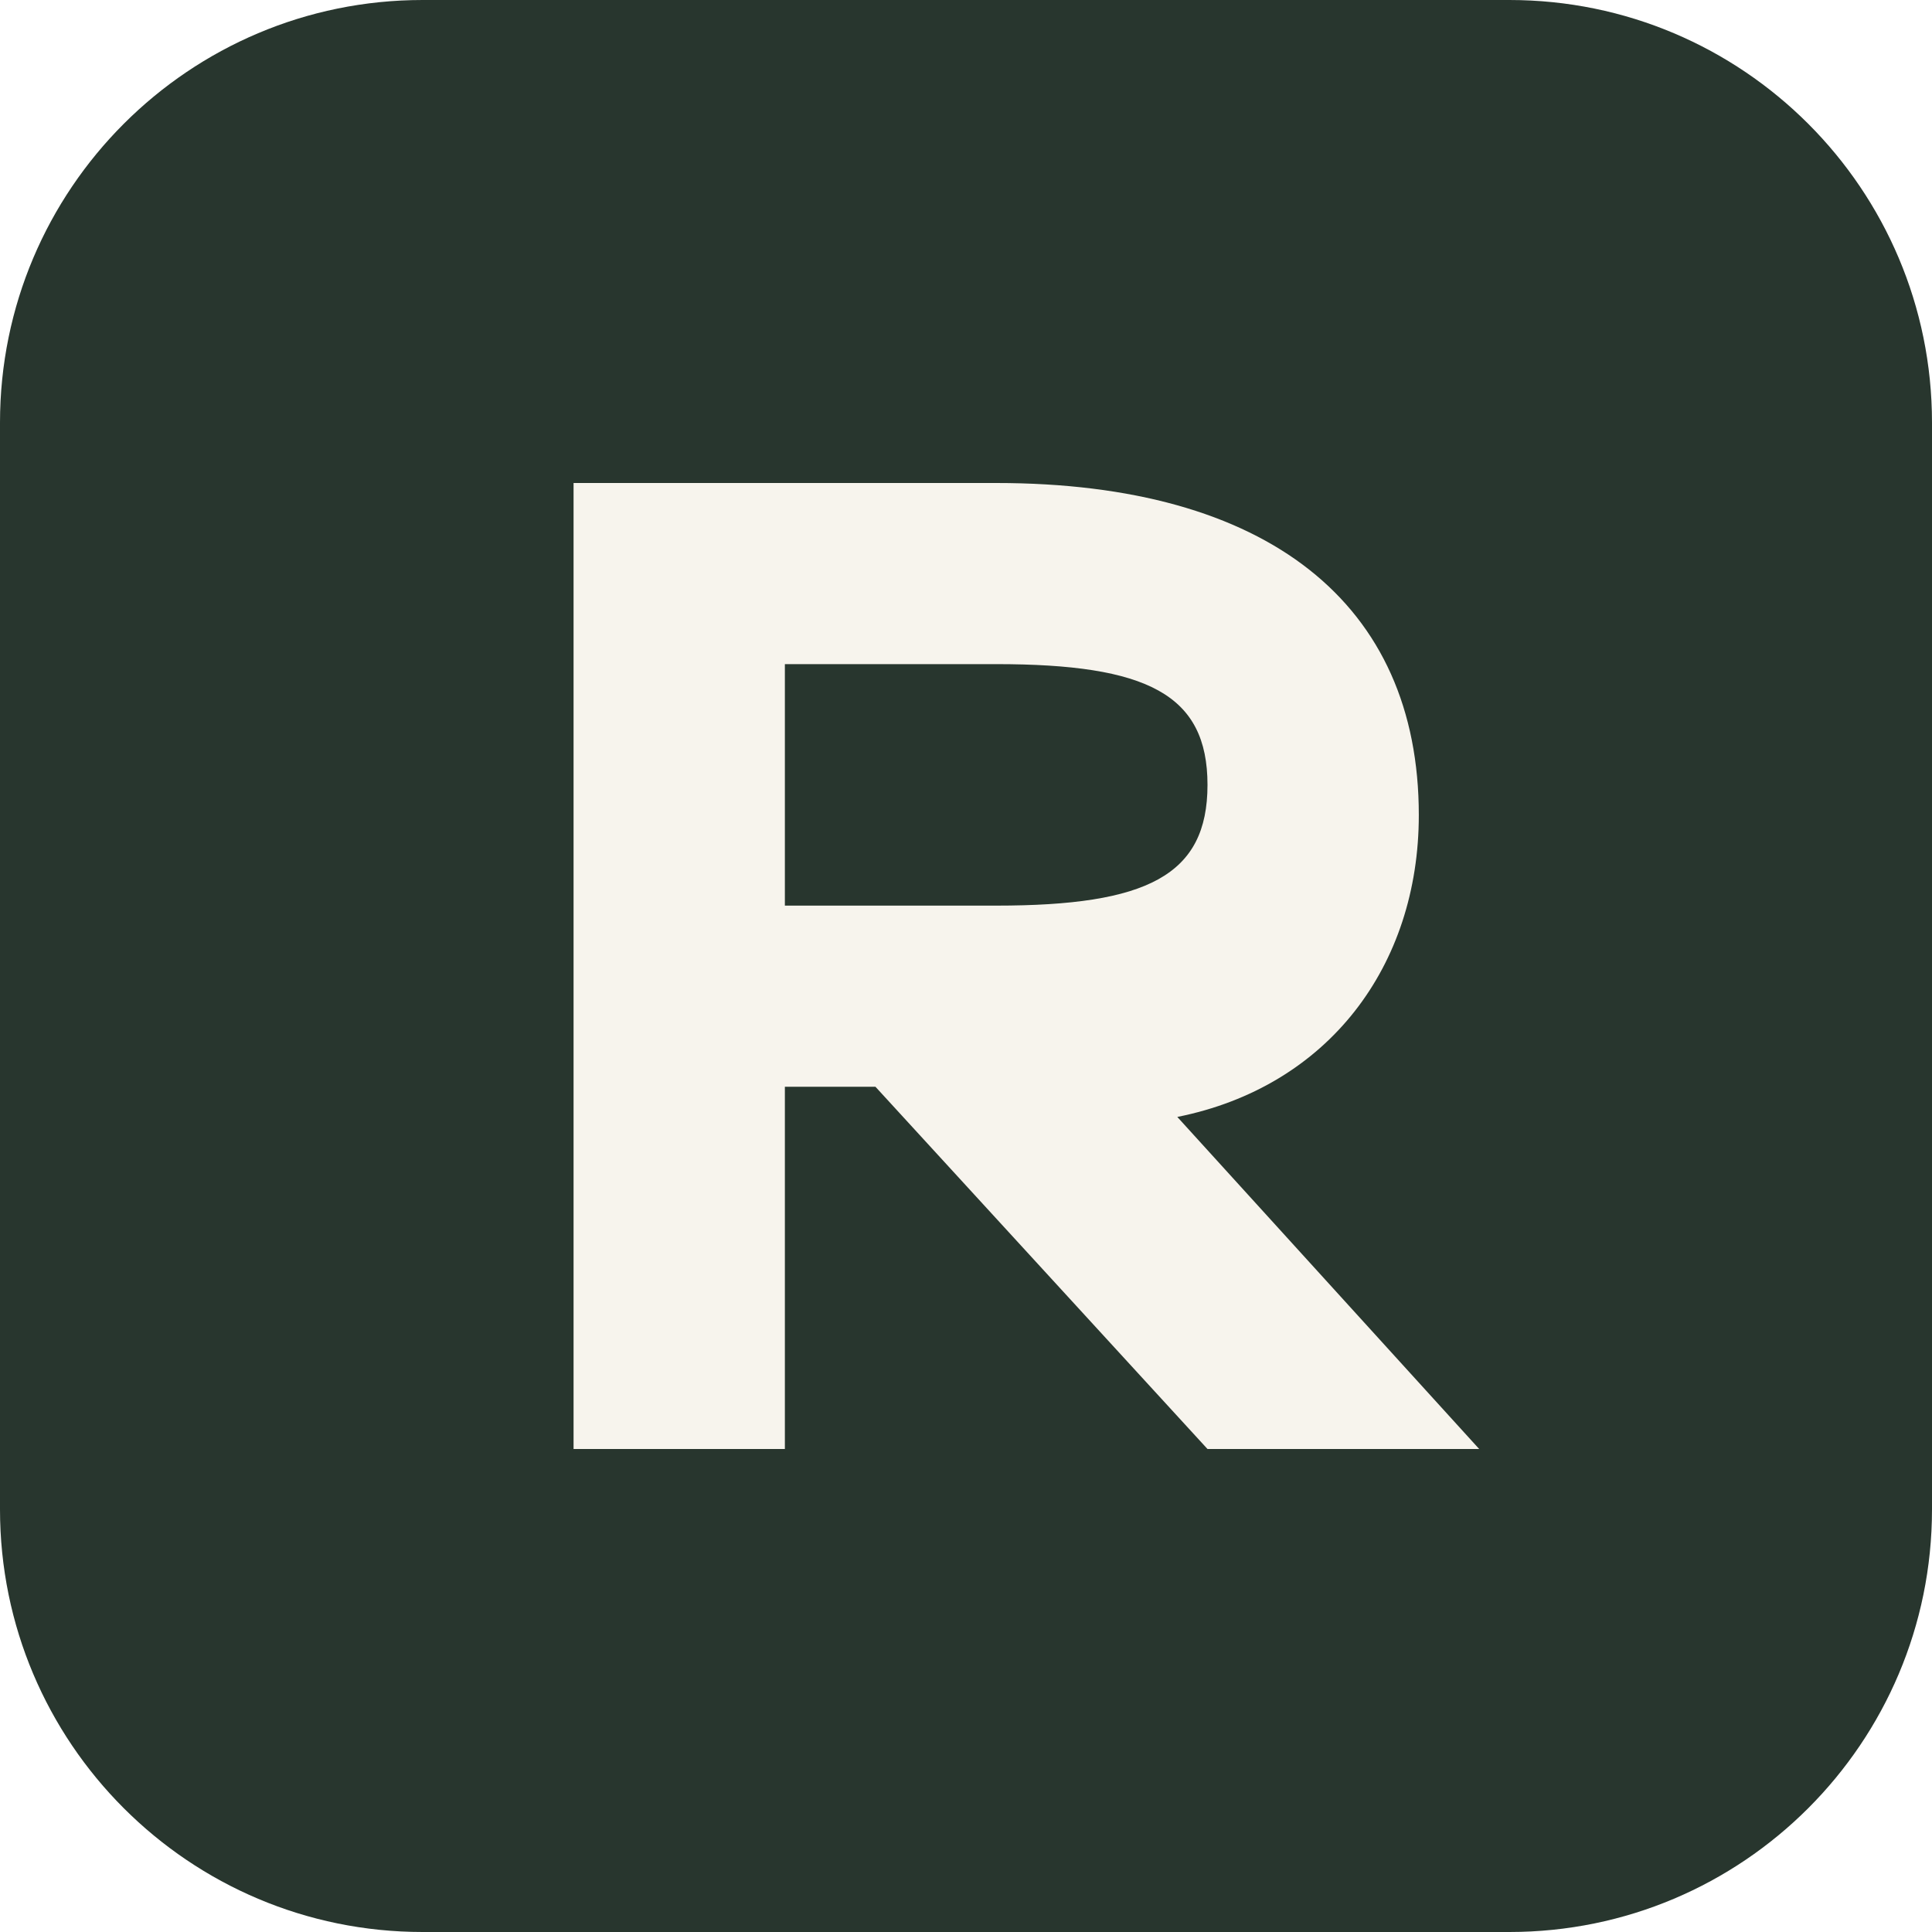
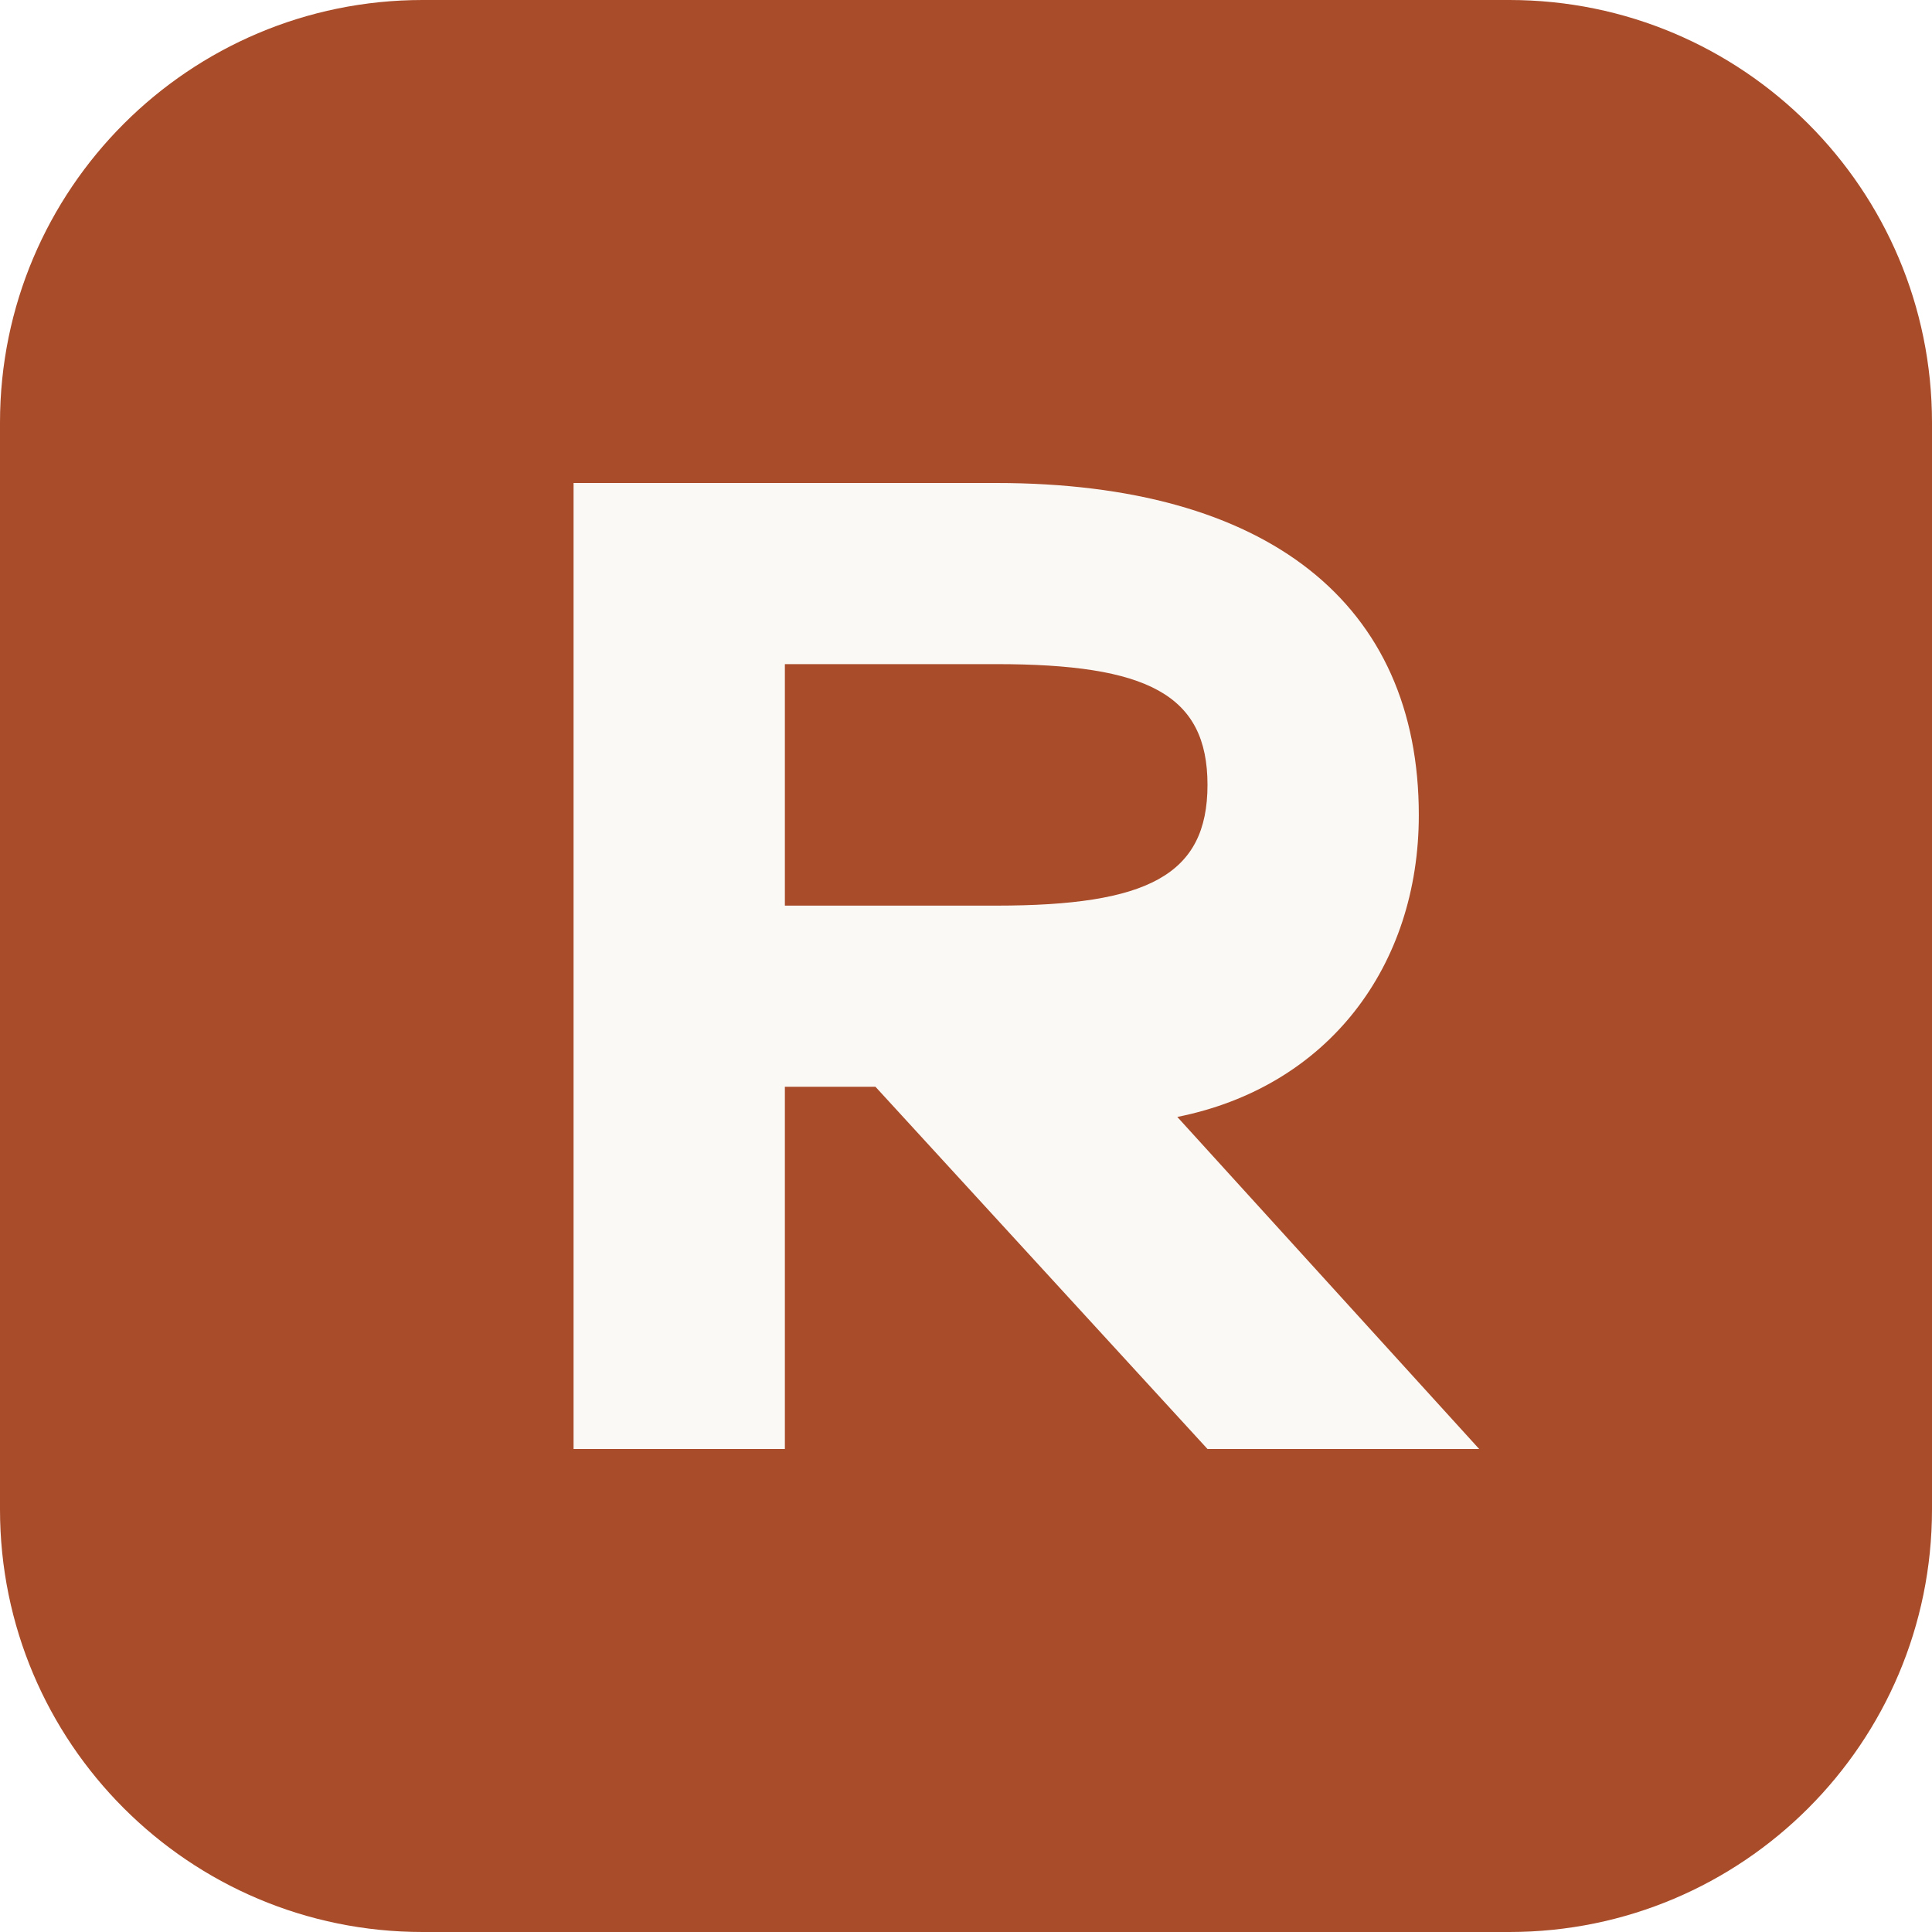
<svg xmlns="http://www.w3.org/2000/svg" viewBox="0 0 64 64">
-   <rect width="64" height="64" rx="14" fill="#28362e" />
-   <path d="M19 48V16h14c9 0 14 4 14 11 0 5-3 9-8 10l10 11h-9L29 36h-3v12zm7-18h7c5 0 7-1 7-4s-2-4-7-4h-7z" fill="#f7f4ed" />
+   <rect width="64" height="64" rx="14" fill="#a94c2a" />
+   <path d="M19 48V16h14c9 0 14 4 14 11 0 5-3 9-8 10l10 11h-9L29 36h-3v12zm7-18h7c5 0 7-1 7-4s-2-4-7-4h-7z" fill="#fbf9f5" />
</svg>
